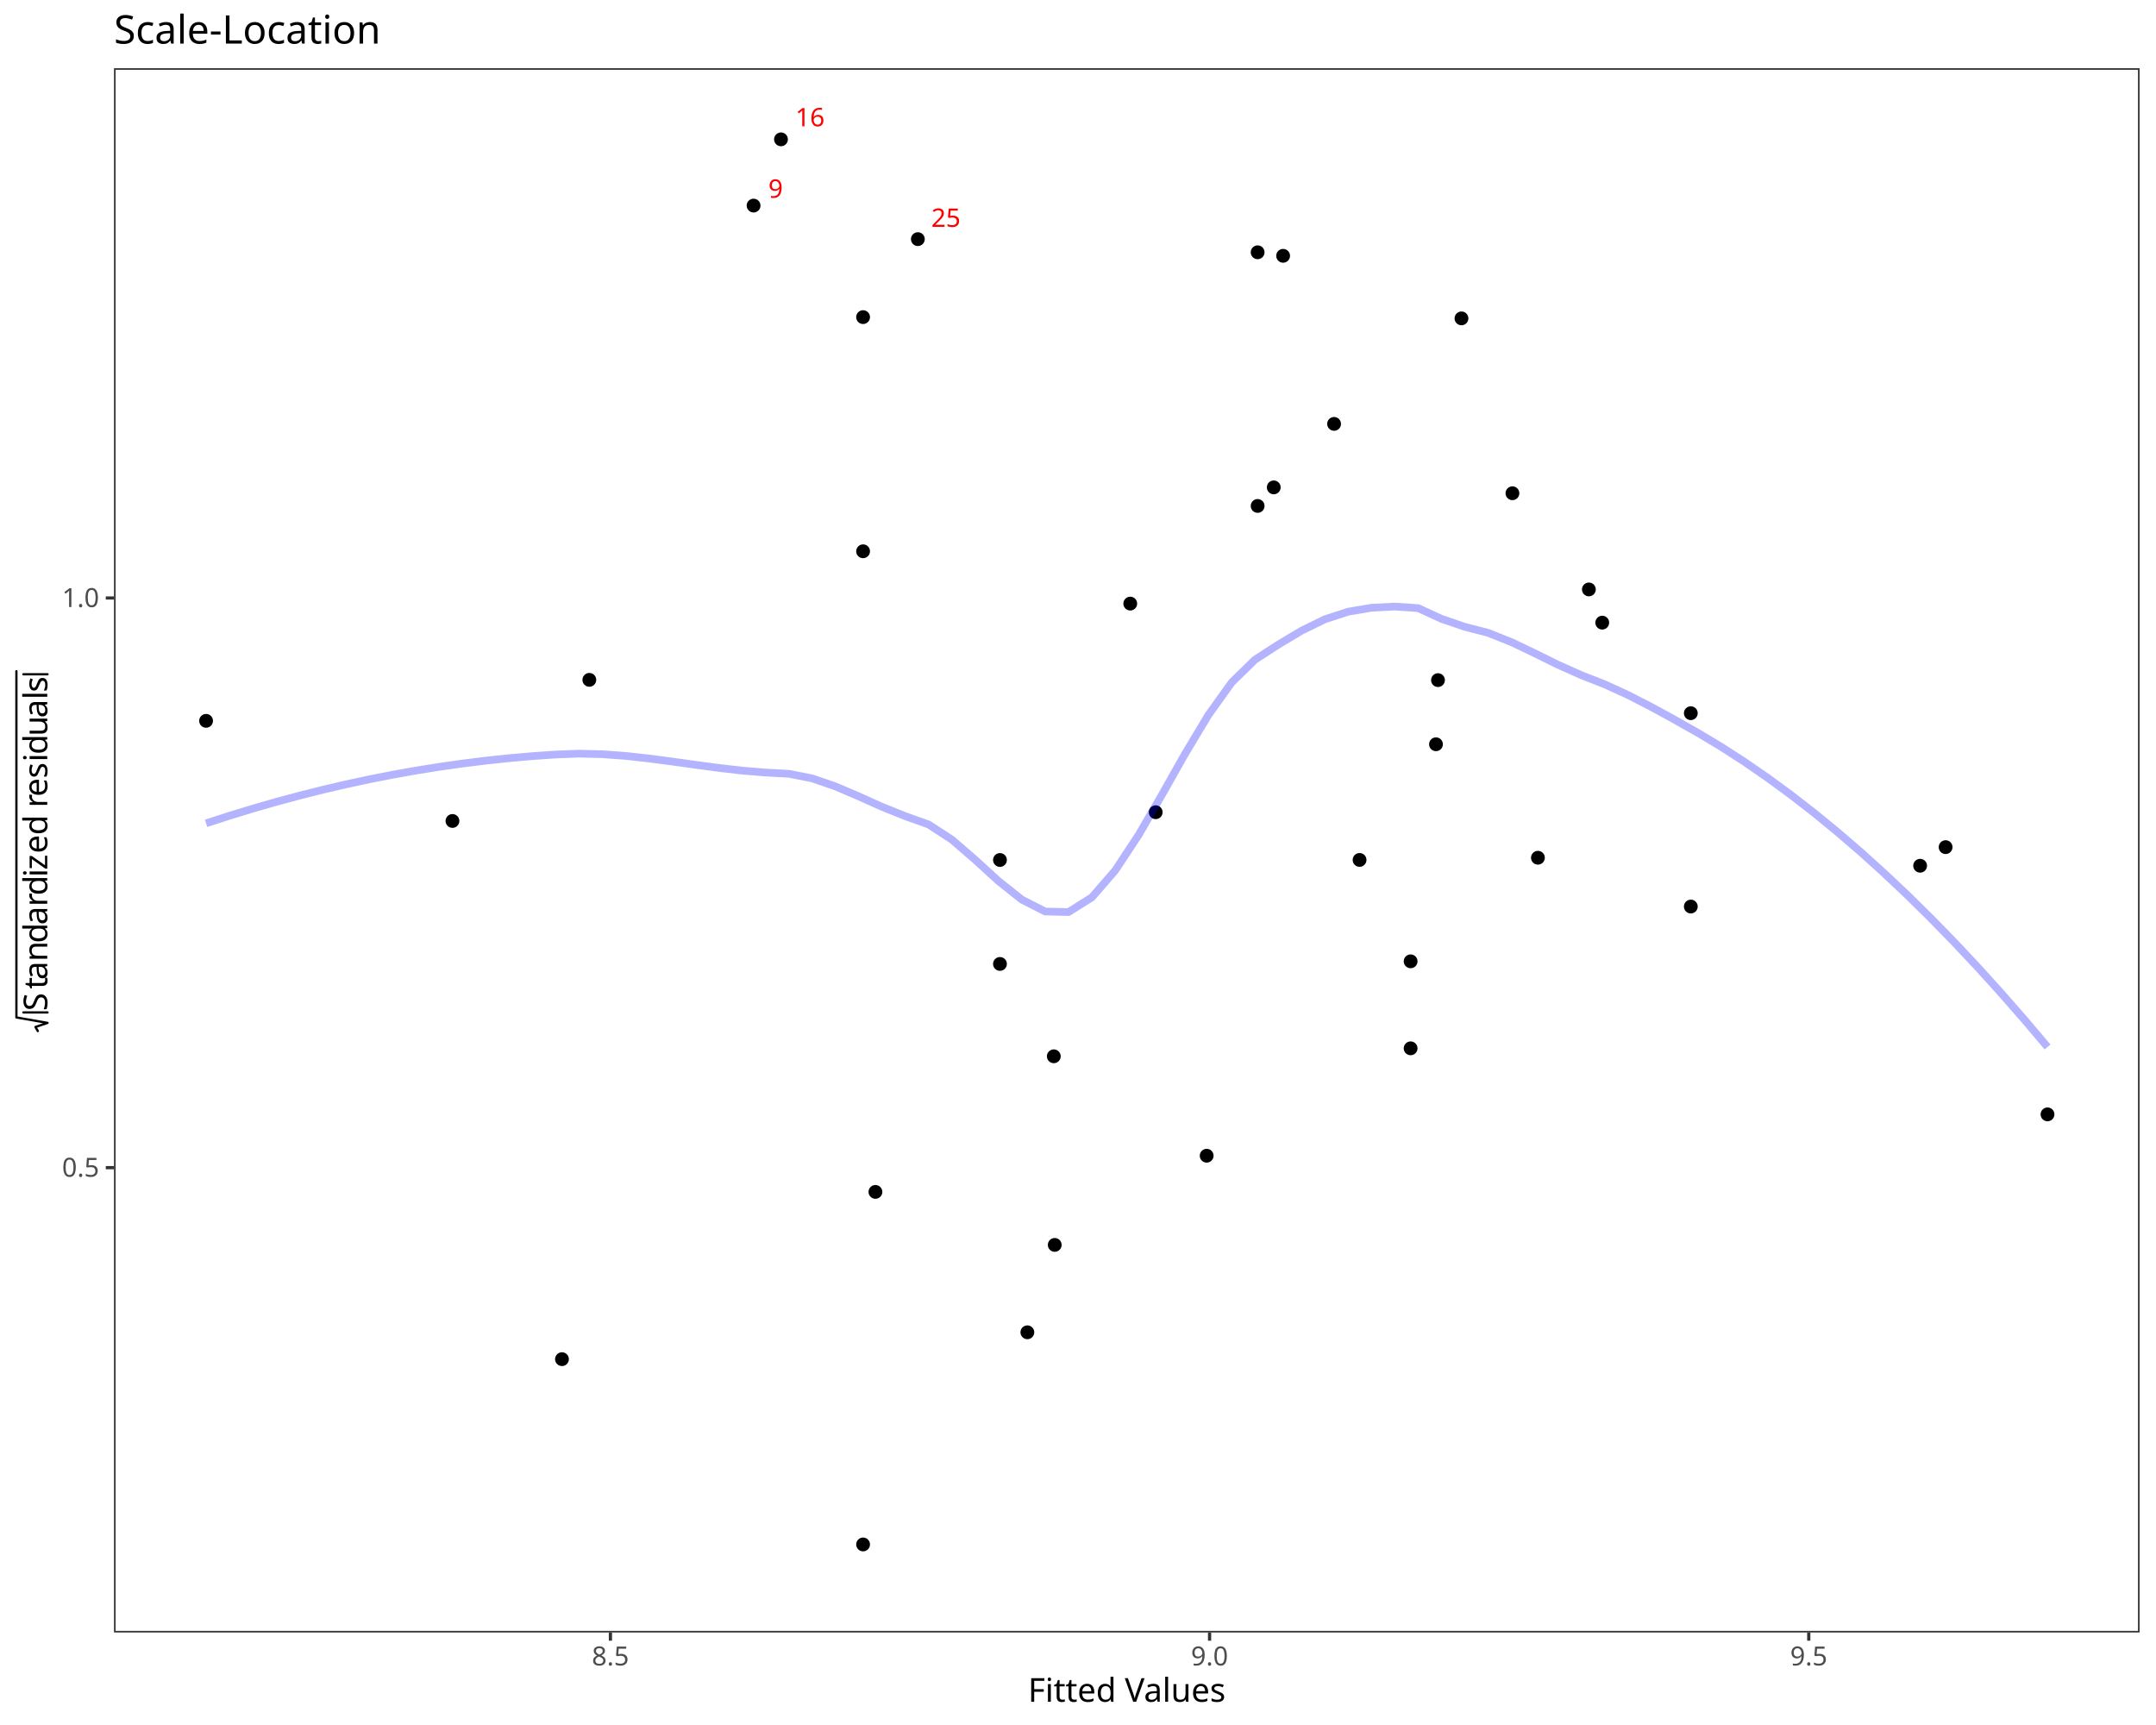
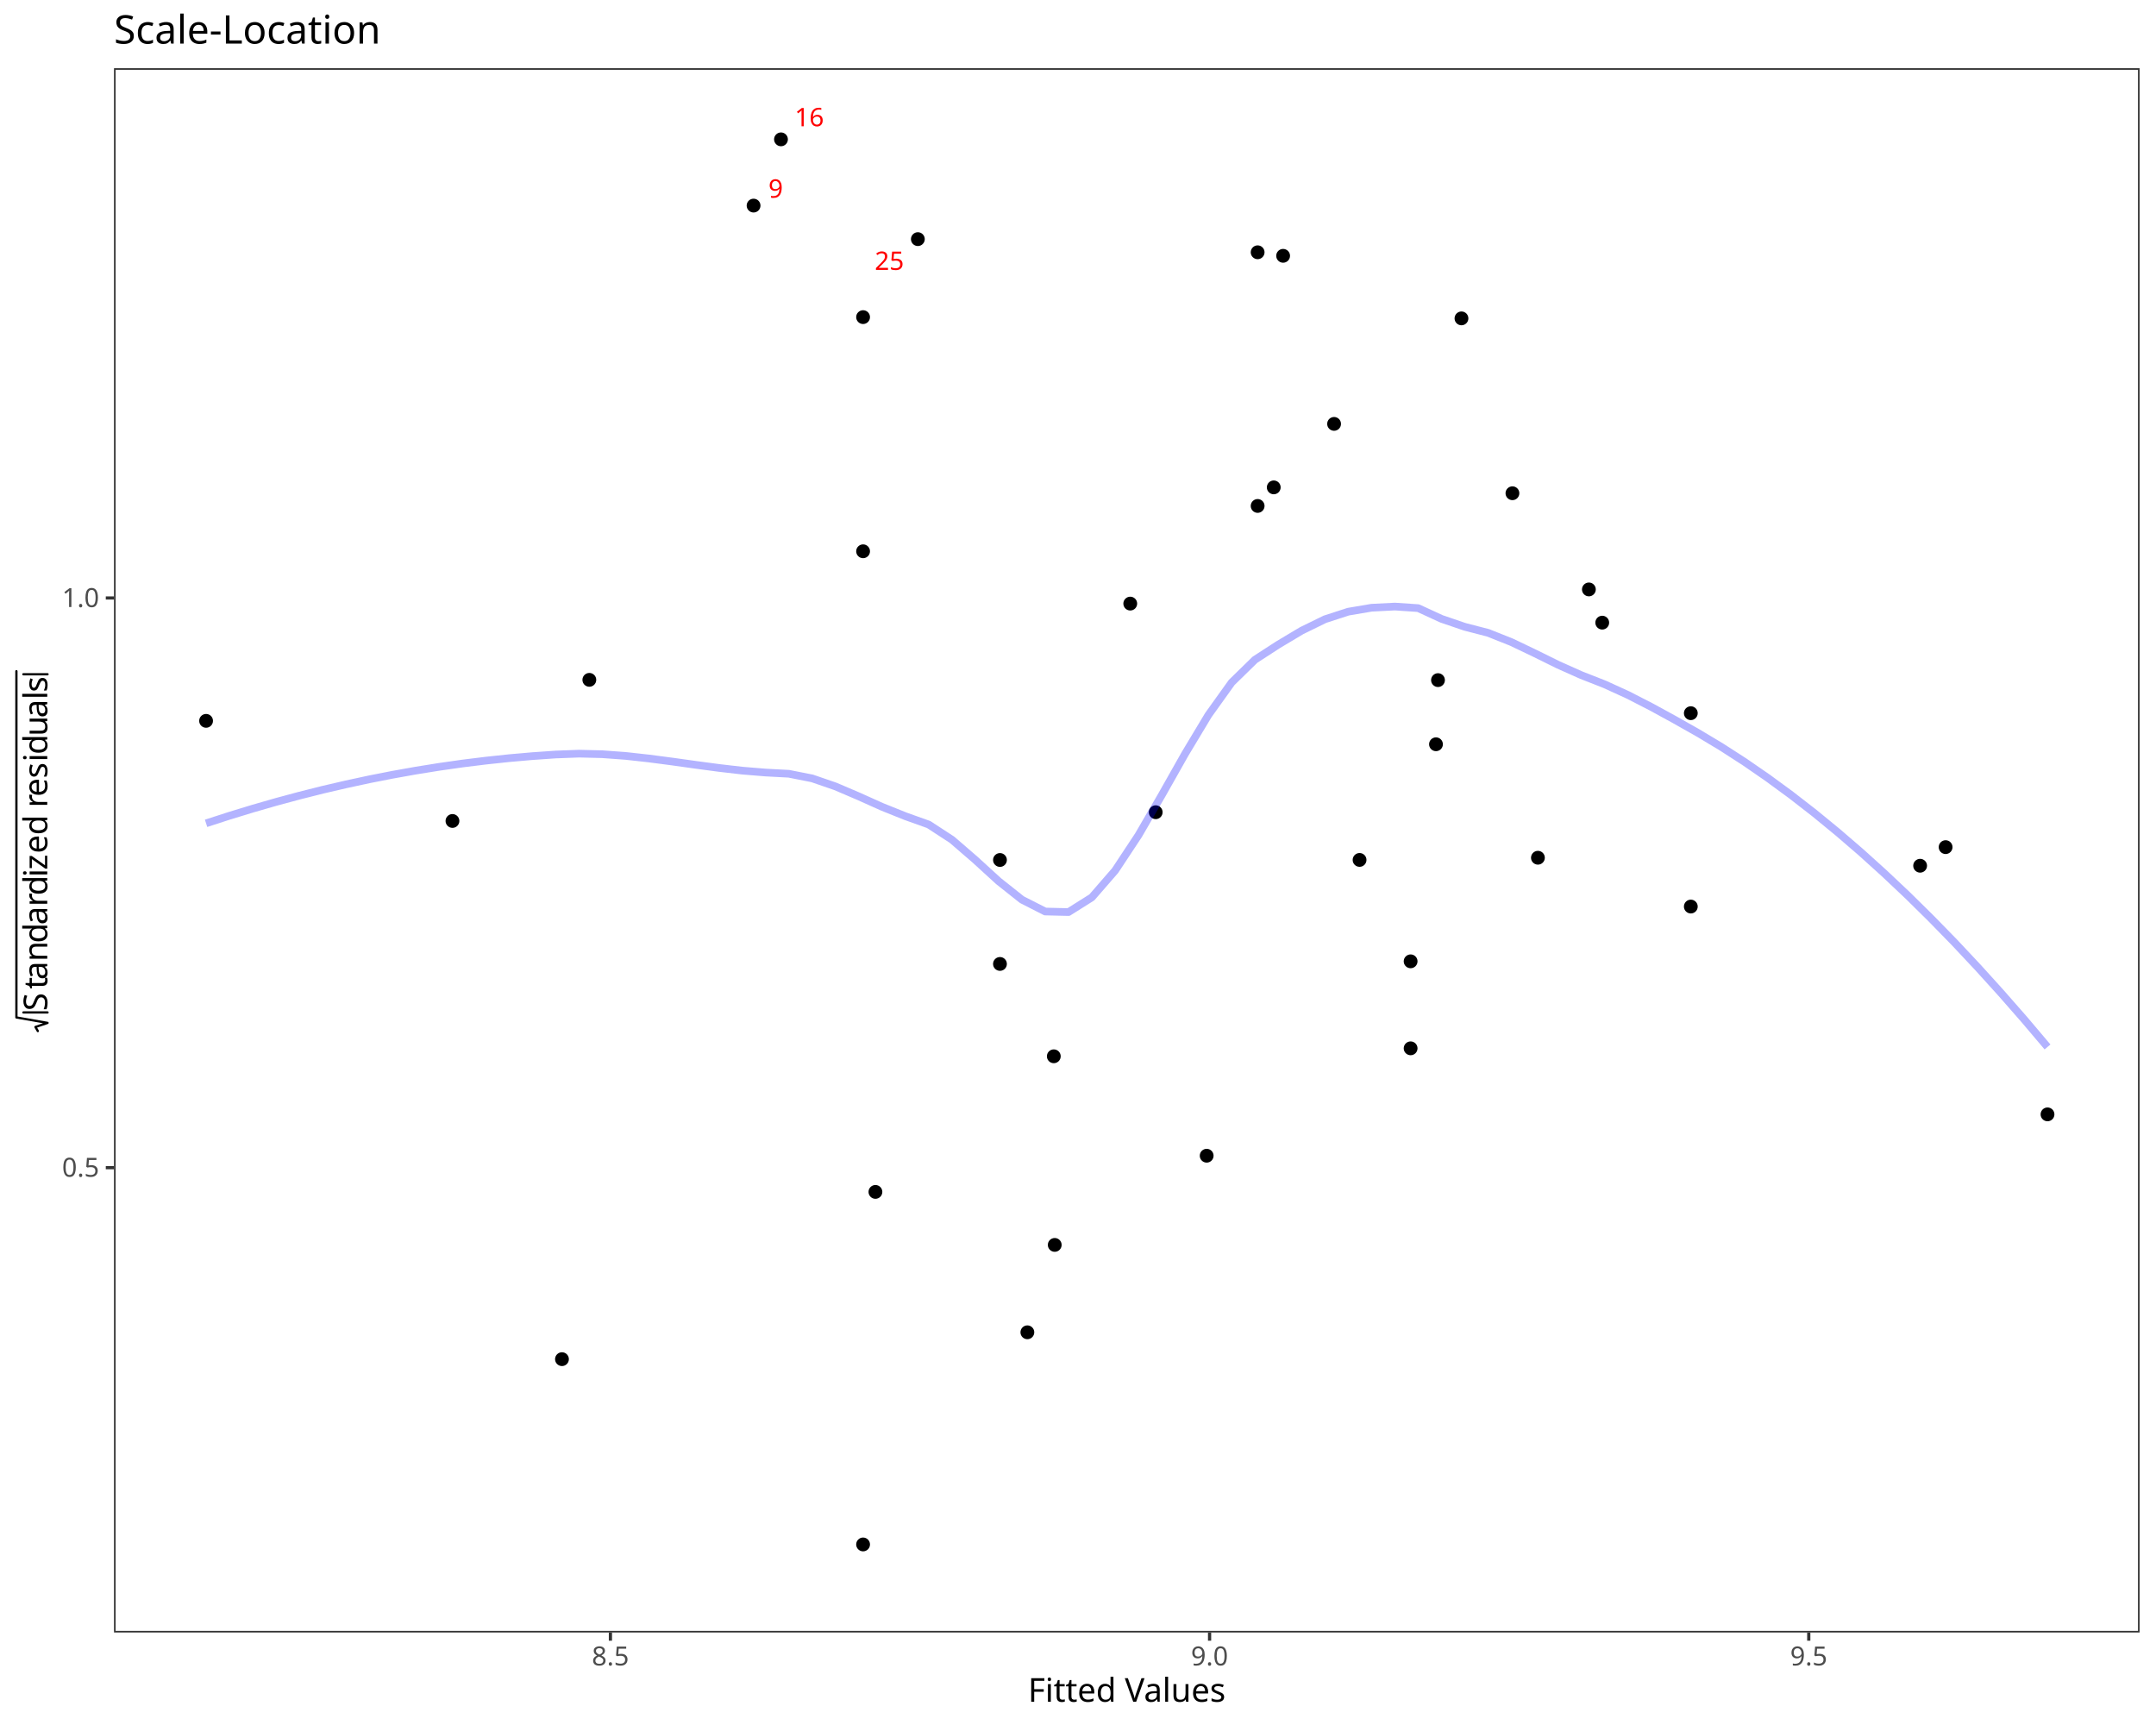
<svg xmlns="http://www.w3.org/2000/svg" class="svglite" data-engine-version="2.0" width="720.00pt" height="576.00pt" viewBox="0 0 720.00 576.00">
  <defs>
    <style type="text/css">
    .svglite line, .svglite polyline, .svglite polygon, .svglite path, .svglite rect, .svglite circle {
      fill: none;
      stroke: #000000;
      stroke-linecap: round;
      stroke-linejoin: round;
      stroke-miterlimit: 10.00;
    }
  </style>
  </defs>
  <rect width="100%" height="100%" style="stroke: none; fill: #FFFFFF;" />
  <defs>
    <clipPath id="cpMC4wMHw3MjAuMDB8MC4wMHw1NzYuMDA=">
      <rect x="0.00" y="0.00" width="720.00" height="576.00" />
    </clipPath>
  </defs>
  <g clip-path="url(#cpMC4wMHw3MjAuMDB8MC4wMHw1NzYuMDA=)">
    <rect x="0" y="0.00" width="720.00" height="576.00" style="stroke-width: 1.07; stroke: #FFFFFF; fill: #FFFFFF;" />
  </g>
  <defs>
    <clipPath id="cpMzguMDd8NzE0LjUyfDIyLjc4fDU0NS4xMQ==">
      <rect x="38.07" y="22.78" width="676.45" height="522.33" />
    </clipPath>
  </defs>
  <g clip-path="url(#cpMzguMDd8NzE0LjUyfDIyLjc4fDU0NS4xMQ==)">
    <rect x="38.07" y="22.78" width="676.45" height="522.33" style="stroke-width: 1.07; stroke: none; fill: #FFFFFF;" />
    <circle cx="419.99" cy="84.24" r="1.95" style="stroke-width: 0.71; fill: #000000;" />
    <circle cx="505.08" cy="164.70" r="1.95" style="stroke-width: 0.71; fill: #000000;" />
    <circle cx="428.50" cy="85.42" r="1.95" style="stroke-width: 0.71; fill: #000000;" />
    <circle cx="488.06" cy="106.31" r="1.95" style="stroke-width: 0.71; fill: #000000;" />
    <circle cx="479.55" cy="248.52" r="1.95" style="stroke-width: 0.71; fill: #000000;" />
    <circle cx="530.61" cy="196.82" r="1.95" style="stroke-width: 0.71; fill: #000000;" />
    <circle cx="564.65" cy="302.71" r="1.95" style="stroke-width: 0.71; fill: #000000;" />
    <circle cx="196.81" cy="227.01" r="1.95" style="stroke-width: 0.71; fill: #000000;" />
    <circle cx="251.66" cy="68.65" r="1.95" style="stroke-width: 0.71; fill: #000000;" />
    <circle cx="292.35" cy="397.99" r="1.95" style="stroke-width: 0.71; fill: #000000;" />
    <circle cx="683.77" cy="372.10" r="1.95" style="stroke-width: 0.71; fill: #000000;" />
    <circle cx="454.03" cy="287.14" r="1.95" style="stroke-width: 0.71; fill: #000000;" />
    <circle cx="564.65" cy="238.14" r="1.95" style="stroke-width: 0.71; fill: #000000;" />
    <circle cx="641.23" cy="289.08" r="1.95" style="stroke-width: 0.71; fill: #000000;" />
    <circle cx="471.08" cy="350.05" r="1.95" style="stroke-width: 0.71; fill: #000000;" />
    <circle cx="260.81" cy="46.53" r="1.95" style="stroke-width: 0.71; fill: #000000;" />
    <circle cx="288.23" cy="515.71" r="1.95" style="stroke-width: 0.71; fill: #000000;" />
    <circle cx="352.23" cy="415.69" r="1.95" style="stroke-width: 0.71; fill: #000000;" />
    <circle cx="535.07" cy="207.91" r="1.95" style="stroke-width: 0.71; fill: #000000;" />
    <circle cx="425.37" cy="162.74" r="1.95" style="stroke-width: 0.71; fill: #000000;" />
    <circle cx="385.95" cy="271.21" r="1.95" style="stroke-width: 0.71; fill: #000000;" />
    <circle cx="419.99" cy="168.94" r="1.95" style="stroke-width: 0.71; fill: #000000;" />
    <circle cx="288.23" cy="184.08" r="1.95" style="stroke-width: 0.71; fill: #000000;" />
    <circle cx="333.94" cy="321.87" r="1.95" style="stroke-width: 0.71; fill: #000000;" />
    <circle cx="306.52" cy="79.85" r="1.95" style="stroke-width: 0.71; fill: #000000;" />
    <circle cx="649.74" cy="282.87" r="1.95" style="stroke-width: 0.71; fill: #000000;" />
    <circle cx="480.22" cy="227.10" r="1.95" style="stroke-width: 0.71; fill: #000000;" />
    <circle cx="513.59" cy="286.41" r="1.95" style="stroke-width: 0.71; fill: #000000;" />
    <circle cx="402.97" cy="385.91" r="1.95" style="stroke-width: 0.71; fill: #000000;" />
    <circle cx="377.45" cy="201.55" r="1.95" style="stroke-width: 0.71; fill: #000000;" />
    <circle cx="288.23" cy="105.89" r="1.95" style="stroke-width: 0.71; fill: #000000;" />
    <circle cx="151.10" cy="274.13" r="1.95" style="stroke-width: 0.71; fill: #000000;" />
    <circle cx="333.94" cy="287.16" r="1.95" style="stroke-width: 0.71; fill: #000000;" />
    <circle cx="351.92" cy="352.71" r="1.95" style="stroke-width: 0.71; fill: #000000;" />
    <circle cx="445.52" cy="141.54" r="1.95" style="stroke-width: 0.71; fill: #000000;" />
    <circle cx="187.67" cy="453.84" r="1.95" style="stroke-width: 0.71; fill: #000000;" />
    <circle cx="471.08" cy="321.00" r="1.95" style="stroke-width: 0.71; fill: #000000;" />
    <circle cx="68.82" cy="240.70" r="1.95" style="stroke-width: 0.71; fill: #000000;" />
    <circle cx="343.09" cy="444.87" r="1.95" style="stroke-width: 0.71; fill: #000000;" />
    <polyline points="68.82,274.92 76.60,272.40 84.39,270.02 92.17,267.78 99.96,265.68 107.74,263.72 115.53,261.91 123.31,260.23 131.09,258.70 138.88,257.31 146.66,256.06 154.45,254.95 162.23,253.99 170.01,253.16 177.80,252.48 185.58,251.94 193.37,251.65 201.15,251.84 208.94,252.41 216.72,253.27 224.50,254.29 232.29,255.38 240.07,256.42 247.86,257.32 255.64,257.96 263.43,258.37 271.21,259.91 278.99,262.59 286.78,265.92 294.56,269.41 302.35,272.54 310.13,275.32 317.91,280.39 325.70,287.12 333.48,294.23 341.27,300.41 349.05,304.37 356.84,304.55 364.62,299.65 372.40,290.69 380.19,278.90 387.97,265.50 395.76,251.71 403.54,238.76 411.33,227.88 419.11,220.28 426.89,215.24 434.68,210.59 442.46,206.78 450.25,204.25 458.03,202.93 465.81,202.54 473.60,203.06 481.38,206.64 489.17,209.30 496.95,211.31 504.74,214.41 512.52,218.13 520.30,221.97 528.09,225.45 535.87,228.50 543.66,232.06 551.44,236.05 559.23,240.31 567.01,244.71 574.79,249.37 582.58,254.39 590.36,259.76 598.15,265.47 605.93,271.51 613.71,277.89 621.50,284.60 629.28,291.63 637.07,298.98 644.85,306.65 652.64,314.63 660.42,322.92 668.20,331.51 675.99,340.40 683.77,349.59 " style="stroke-width: 2.56; stroke: #0000FF; stroke-opacity: 0.30; stroke-linecap: butt;" />
-     <text x="270.50" y="42.18" text-anchor="middle" style="font-size: 8.54px; fill: #FF0000; font-family: sans;" textLength="9.50px" lengthAdjust="spacingAndGlyphs">16</text>
-     <text x="259.03" y="66.03" text-anchor="middle" style="font-size: 8.54px; fill: #FF0000; font-family: sans;" textLength="4.75px" lengthAdjust="spacingAndGlyphs">9</text>
-     <text x="315.89" y="75.75" text-anchor="middle" style="font-size: 8.54px; fill: #FF0000; font-family: sans;" textLength="9.50px" lengthAdjust="spacingAndGlyphs">25</text>
+     <text x="270.26" y="42.16" text-anchor="middle" style="font-size: 8.54px; fill: #FF0000; font-family: sans;" textLength="9.50px" lengthAdjust="spacingAndGlyphs">16</text>
+     <text x="259.06" y="66.01" text-anchor="middle" style="font-size: 8.54px; fill: #FF0000; font-family: sans;" textLength="4.75px" lengthAdjust="spacingAndGlyphs">9</text>
+     <text x="297.00" y="90.13" text-anchor="middle" style="font-size: 8.54px; fill: #FF0000; font-family: sans;" textLength="9.50px" lengthAdjust="spacingAndGlyphs">25</text>
    <rect x="38.07" y="22.78" width="676.45" height="522.33" style="stroke-width: 1.07; stroke: #333333;" />
  </g>
  <g clip-path="url(#cpMC4wMHw3MjAuMDB8MC4wMHw1NzYuMDA=)">
    <text x="33.14" y="392.92" text-anchor="end" style="font-size: 8.80px; fill: #4D4D4D; font-family: sans;" textLength="12.23px" lengthAdjust="spacingAndGlyphs">0.5</text>
    <text x="33.14" y="202.70" text-anchor="end" style="font-size: 8.80px; fill: #4D4D4D; font-family: sans;" textLength="12.23px" lengthAdjust="spacingAndGlyphs">1.0</text>
    <polyline points="35.33,389.89 38.07,389.89 " style="stroke-width: 1.07; stroke: #333333; stroke-linecap: butt;" />
    <polyline points="35.33,199.67 38.07,199.67 " style="stroke-width: 1.07; stroke: #333333; stroke-linecap: butt;" />
    <polyline points="203.85,547.85 203.85,545.11 " style="stroke-width: 1.07; stroke: #333333; stroke-linecap: butt;" />
    <polyline points="403.94,547.85 403.94,545.11 " style="stroke-width: 1.07; stroke: #333333; stroke-linecap: butt;" />
    <polyline points="604.04,547.85 604.04,545.11 " style="stroke-width: 1.07; stroke: #333333; stroke-linecap: butt;" />
    <text x="203.85" y="556.10" text-anchor="middle" style="font-size: 8.80px; fill: #4D4D4D; font-family: sans;" textLength="12.23px" lengthAdjust="spacingAndGlyphs">8.5</text>
    <text x="403.94" y="556.10" text-anchor="middle" style="font-size: 8.80px; fill: #4D4D4D; font-family: sans;" textLength="12.23px" lengthAdjust="spacingAndGlyphs">9.0</text>
    <text x="604.04" y="556.10" text-anchor="middle" style="font-size: 8.80px; fill: #4D4D4D; font-family: sans;" textLength="12.23px" lengthAdjust="spacingAndGlyphs">9.5</text>
    <text x="376.30" y="568.24" text-anchor="middle" style="font-size: 11.00px; font-family: sans;" textLength="64.20px" lengthAdjust="spacingAndGlyphs">Fitted Values</text>
    <polyline points="12.63,344.29 11.84,342.92 15.88,341.56 5.48,339.74 5.48,224.12 " style="stroke-width: 0.75;" />
    <polyline points="15.88,338.07 7.81,338.07 " style="stroke-width: 0.75;" />
    <text transform="translate(15.78,337.56) rotate(-90)" style="font-size: 11.00px; font-family: sans;" textLength="7.34px" lengthAdjust="spacingAndGlyphs">S</text>
    <text transform="translate(15.78,330.22) rotate(-90)" style="font-size: 11.00px; font-family: sans;" textLength="3.06px" lengthAdjust="spacingAndGlyphs">t</text>
    <text transform="translate(15.78,327.17) rotate(-90)" style="font-size: 11.00px; font-family: sans;" textLength="6.12px" lengthAdjust="spacingAndGlyphs">a</text>
    <text transform="translate(15.78,321.05) rotate(-90)" style="font-size: 11.00px; font-family: sans;" textLength="6.12px" lengthAdjust="spacingAndGlyphs">n</text>
    <text transform="translate(15.78,314.93) rotate(-90)" style="font-size: 11.00px; font-family: sans;" textLength="6.12px" lengthAdjust="spacingAndGlyphs">d</text>
    <text transform="translate(15.78,308.81) rotate(-90)" style="font-size: 11.00px; font-family: sans;" textLength="6.12px" lengthAdjust="spacingAndGlyphs">a</text>
    <text transform="translate(15.78,302.70) rotate(-90)" style="font-size: 11.00px; font-family: sans;" textLength="3.66px" lengthAdjust="spacingAndGlyphs">r</text>
    <text transform="translate(15.78,299.03) rotate(-90)" style="font-size: 11.00px; font-family: sans;" textLength="6.12px" lengthAdjust="spacingAndGlyphs">d</text>
    <text transform="translate(15.78,292.91) rotate(-90)" style="font-size: 11.00px; font-family: sans;" textLength="2.44px" lengthAdjust="spacingAndGlyphs">i</text>
    <text transform="translate(15.78,290.47) rotate(-90)" style="font-size: 11.00px; font-family: sans;" textLength="5.50px" lengthAdjust="spacingAndGlyphs">z</text>
    <text transform="translate(15.78,284.97) rotate(-90)" style="font-size: 11.00px; font-family: sans;" textLength="6.12px" lengthAdjust="spacingAndGlyphs">e</text>
    <text transform="translate(15.78,278.85) rotate(-90)" style="font-size: 11.00px; font-family: sans;" textLength="6.12px" lengthAdjust="spacingAndGlyphs">d</text>
    <text transform="translate(15.78,272.73) rotate(-90)" style="font-size: 11.00px; font-family: sans;" textLength="3.06px" lengthAdjust="spacingAndGlyphs"> </text>
    <text transform="translate(15.78,269.68) rotate(-90)" style="font-size: 11.00px; font-family: sans;" textLength="3.66px" lengthAdjust="spacingAndGlyphs">r</text>
    <text transform="translate(15.78,266.01) rotate(-90)" style="font-size: 11.00px; font-family: sans;" textLength="6.12px" lengthAdjust="spacingAndGlyphs">e</text>
    <text transform="translate(15.78,259.89) rotate(-90)" style="font-size: 11.00px; font-family: sans;" textLength="5.50px" lengthAdjust="spacingAndGlyphs">s</text>
    <text transform="translate(15.78,254.39) rotate(-90)" style="font-size: 11.00px; font-family: sans;" textLength="2.44px" lengthAdjust="spacingAndGlyphs">i</text>
    <text transform="translate(15.78,251.95) rotate(-90)" style="font-size: 11.00px; font-family: sans;" textLength="6.12px" lengthAdjust="spacingAndGlyphs">d</text>
    <text transform="translate(15.78,245.83) rotate(-90)" style="font-size: 11.00px; font-family: sans;" textLength="6.12px" lengthAdjust="spacingAndGlyphs">u</text>
    <text transform="translate(15.78,239.71) rotate(-90)" style="font-size: 11.00px; font-family: sans;" textLength="6.12px" lengthAdjust="spacingAndGlyphs">a</text>
    <text transform="translate(15.78,233.59) rotate(-90)" style="font-size: 11.00px; font-family: sans;" textLength="2.44px" lengthAdjust="spacingAndGlyphs">l</text>
    <text transform="translate(15.78,231.15) rotate(-90)" style="font-size: 11.00px; font-family: sans;" textLength="5.50px" lengthAdjust="spacingAndGlyphs">s</text>
    <polyline points="15.88,225.14 7.81,225.14 " style="stroke-width: 0.75;" />
    <text x="38.07" y="14.56" style="font-size: 13.20px; font-family: sans;" textLength="87.33px" lengthAdjust="spacingAndGlyphs">Scale-Location</text>
  </g>
</svg>
